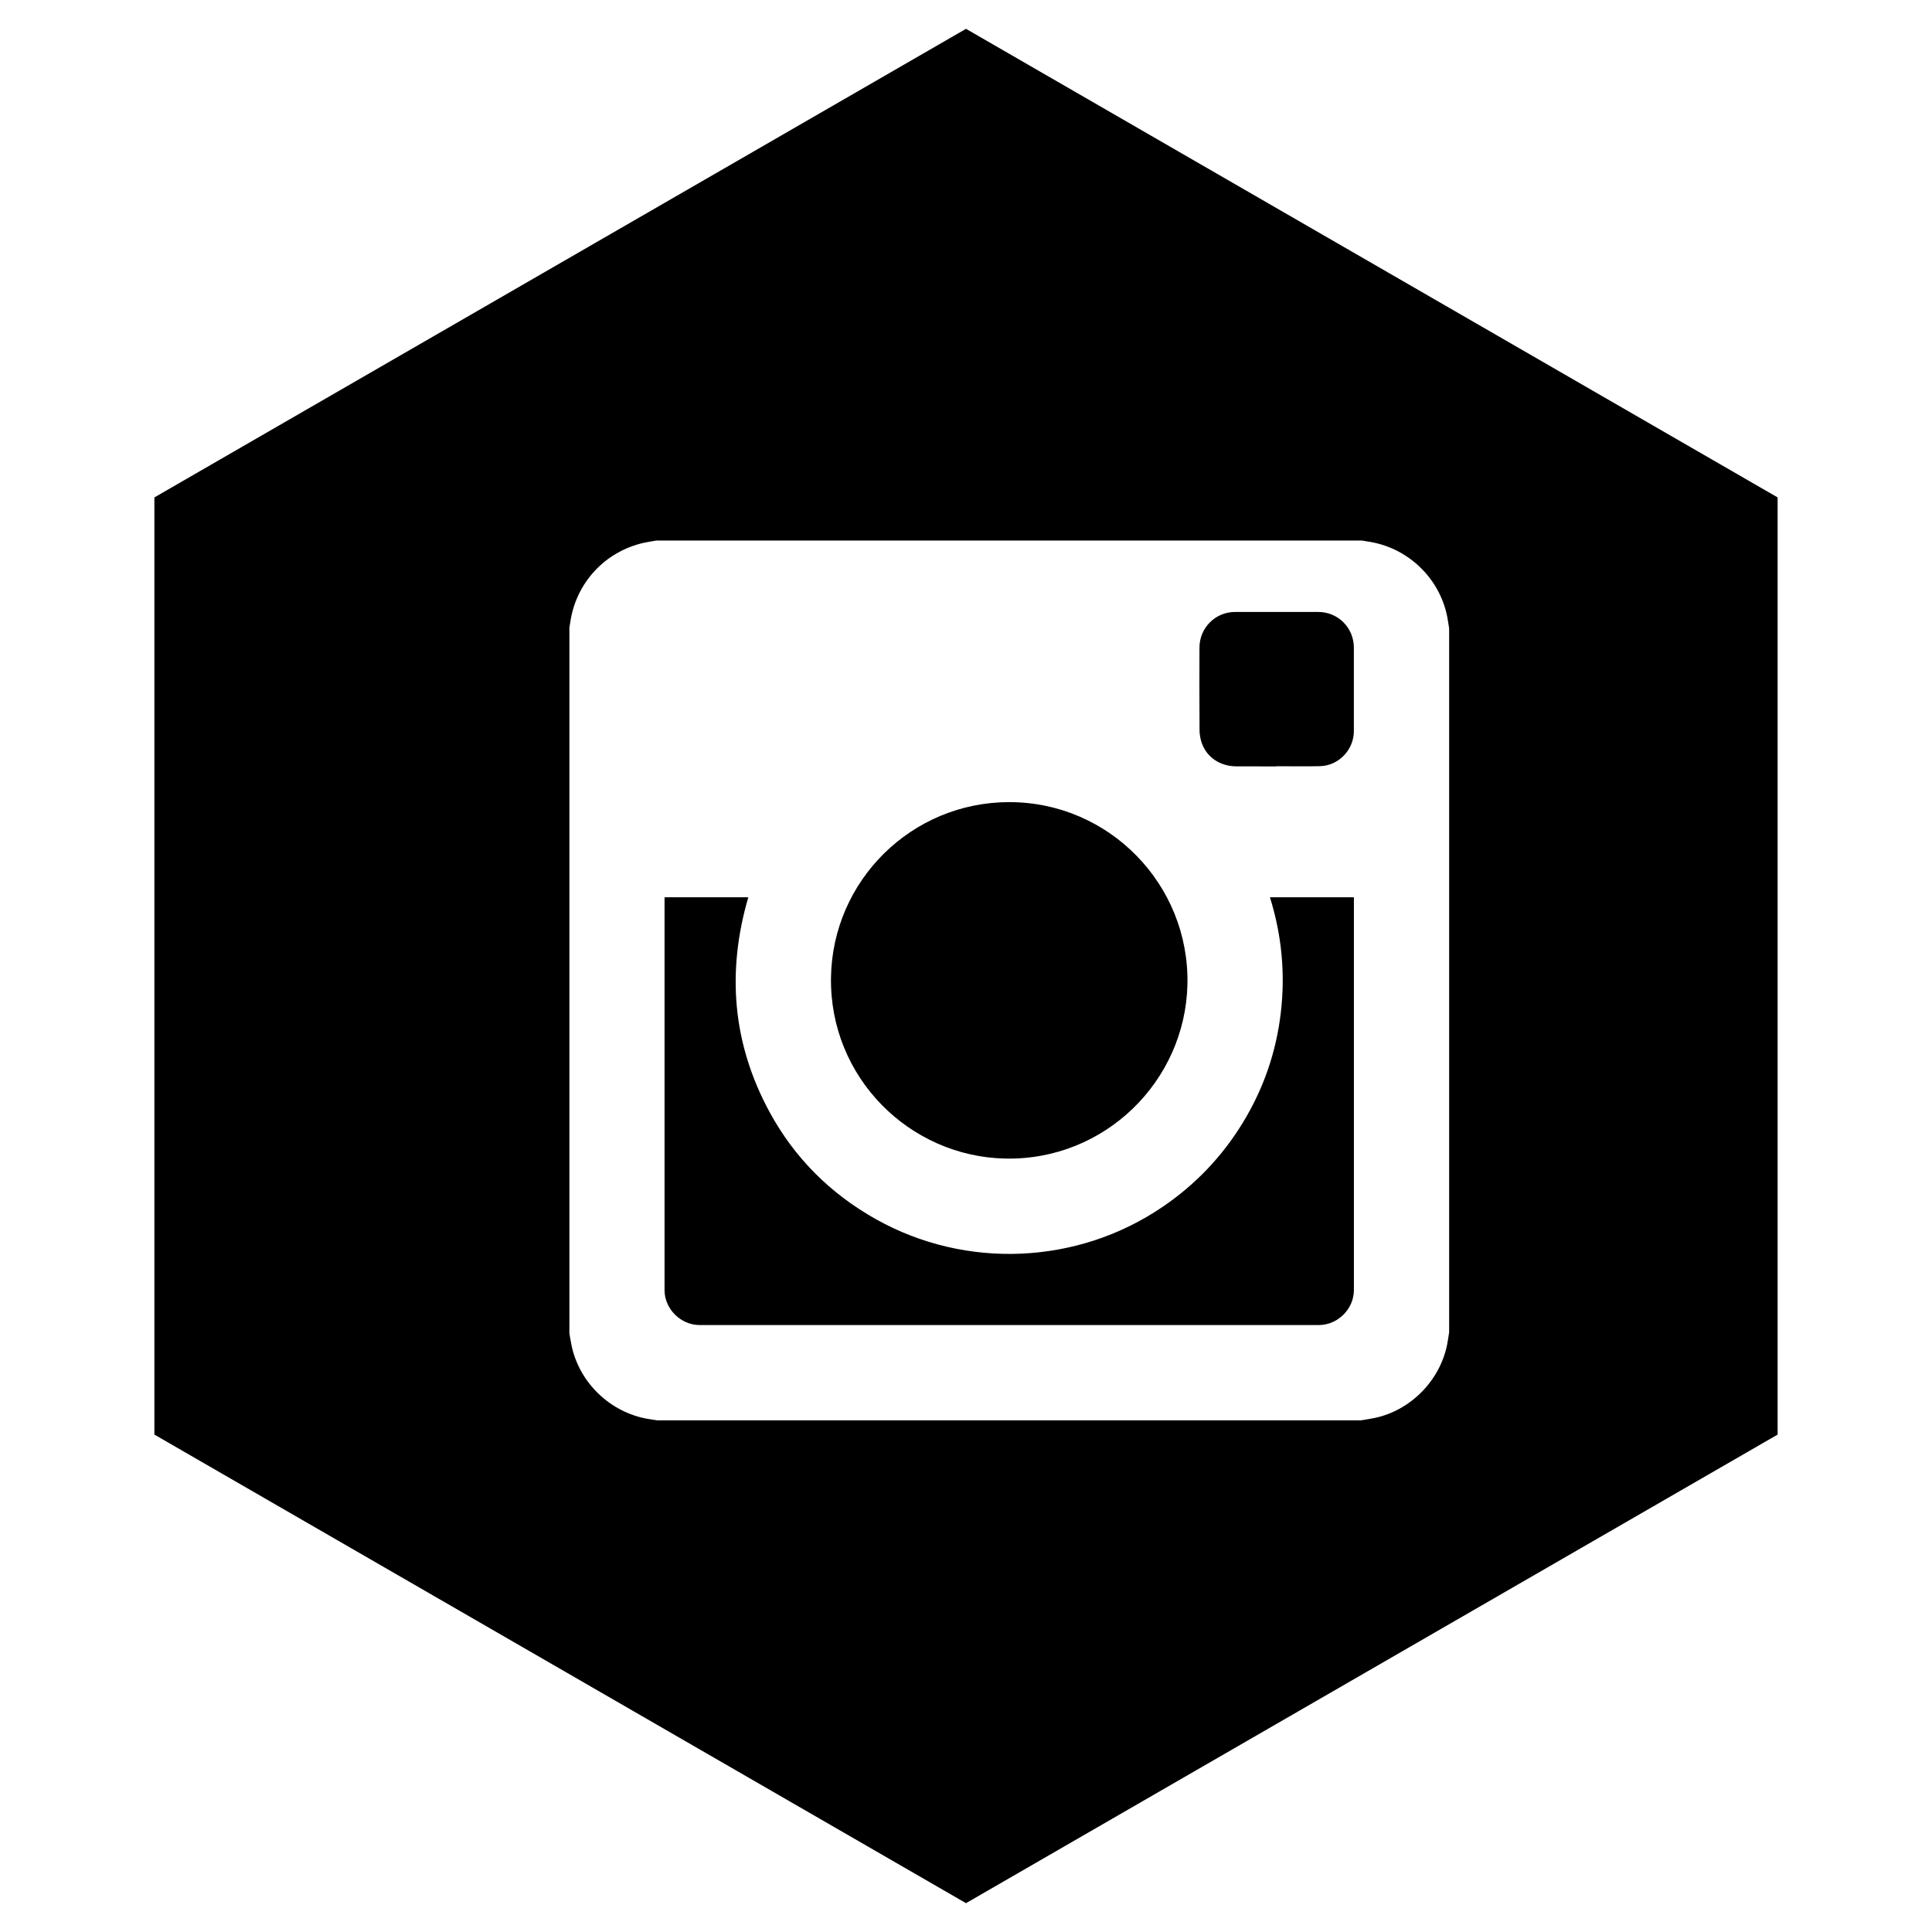
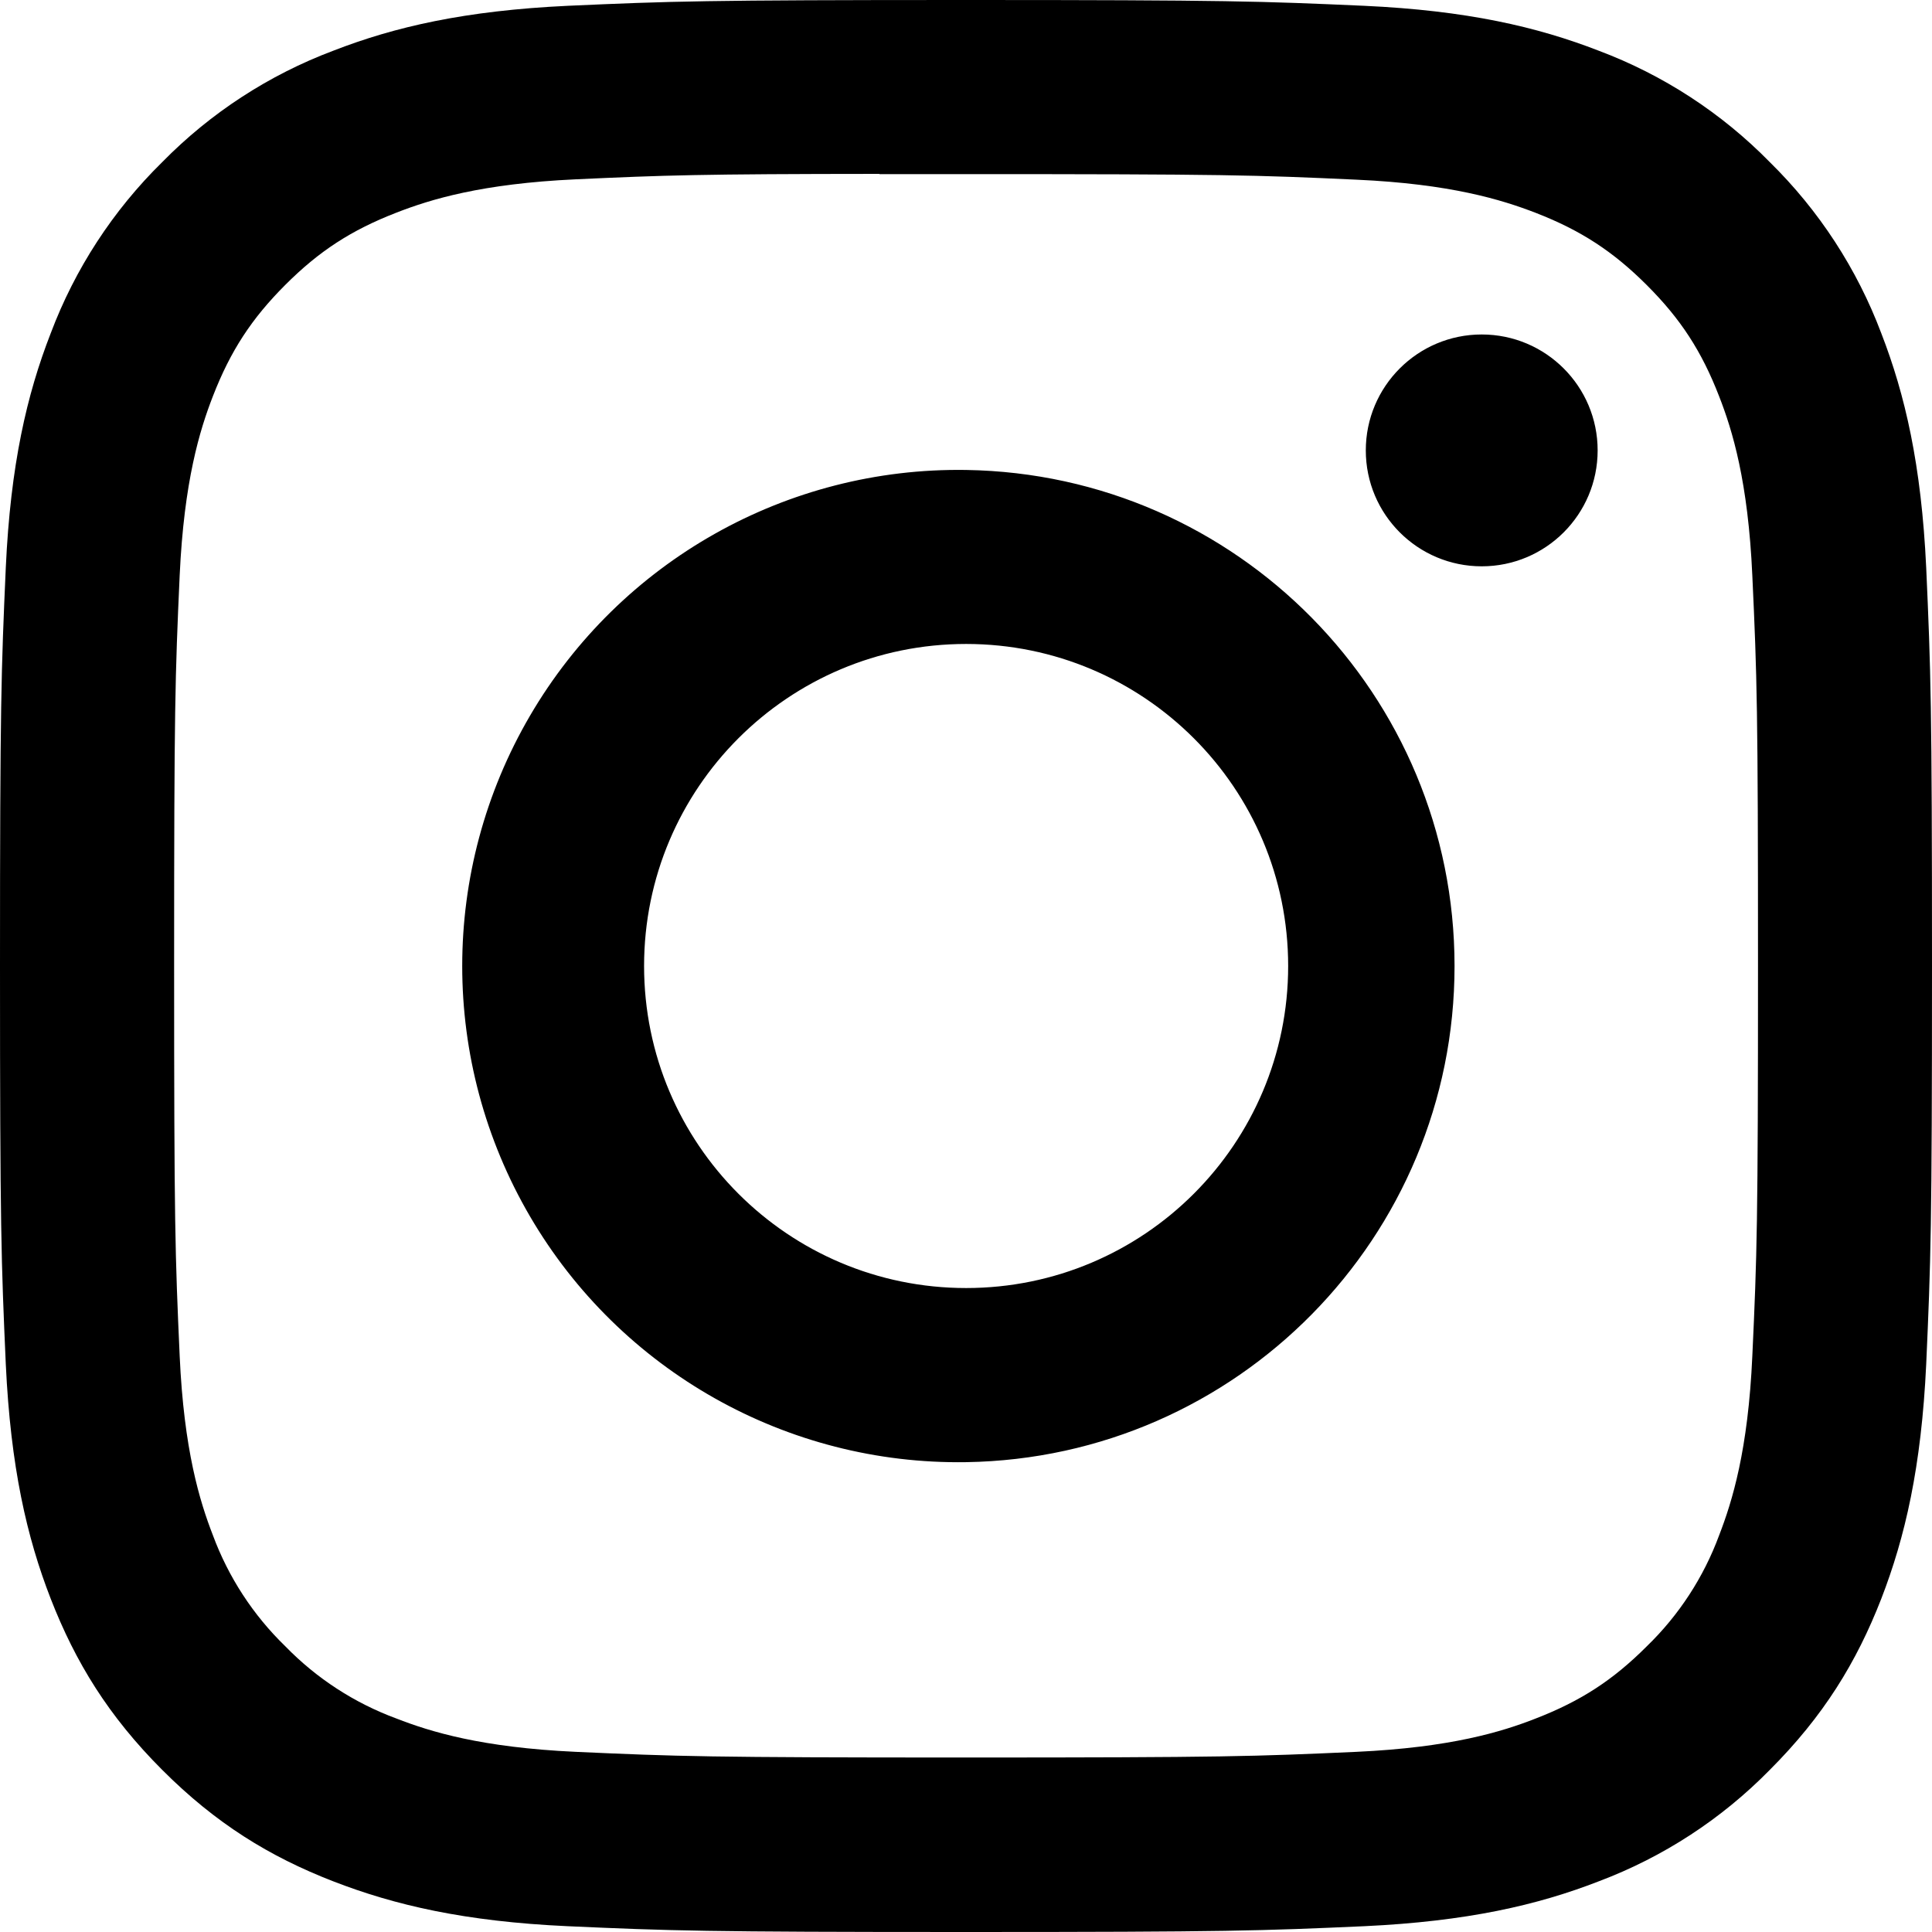
- <svg xmlns="http://www.w3.org/2000/svg" viewBox="0 0 67 67" aria-hidden="true" focusable="false" fill="currentColor">
-   <path d="M44.271,26.578v-0.006c0.502,0,1.005,0.01,1.508-0.002  c0.646-0.017,1.172-0.57,1.172-1.217c0-0.964,0-1.927,0-2.891c0-0.69-0.547-1.24-1.236-1.24c-0.961-0.001-1.922-0.001-2.883,0  c-0.688,0.001-1.236,0.552-1.236,1.242c-0.001,0.955-0.004,1.91,0.003,2.865c0.001,0.143,0.028,0.291,0.073,0.426  c0.173,0.508,0.639,0.82,1.209,0.822C43.344,26.579,43.808,26.578,44.271,26.578z M35,27.817c-3.384-0.002-6.135,2.721-6.182,6.089  c-0.049,3.459,2.72,6.201,6.04,6.272c3.454,0.074,6.248-2.686,6.321-6.042C41.254,30.675,38.462,27.815,35,27.817z M23.046,31.116  v0.082c0,4.515-0.001,9.03,0,13.545c0,0.649,0.562,1.208,1.212,1.208c7.16,0.001,14.319,0.001,21.479,0  c0.656,0,1.215-0.558,1.215-1.212c0.001-4.51,0-9.019,0-13.528v-0.094h-2.912c0.411,1.314,0.537,2.651,0.376,4.014  c-0.161,1.363-0.601,2.632-1.316,3.803c-0.716,1.173-1.644,2.145-2.779,2.917c-2.944,2.006-6.821,2.183-9.946,0.429  c-1.579-0.886-2.819-2.121-3.685-3.712c-1.289-2.374-1.495-4.866-0.739-7.452C24.983,31.116,24.021,31.116,23.046,31.116z   M47.205,49.255c0.159-0.027,0.318-0.049,0.475-0.083c1.246-0.265,2.264-1.304,2.508-2.557c0.025-0.136,0.045-0.273,0.067-0.409  V21.794c-0.021-0.134-0.04-0.268-0.065-0.4c-0.268-1.368-1.396-2.429-2.78-2.618c-0.058-0.008-0.113-0.021-0.17-0.03H22.761  c-0.147,0.026-0.296,0.047-0.441,0.079c-1.352,0.309-2.352,1.397-2.545,2.767c-0.008,0.057-0.02,0.113-0.029,0.171v24.478  c0.028,0.155,0.05,0.312,0.085,0.466c0.299,1.322,1.427,2.347,2.77,2.519c0.064,0.008,0.13,0.021,0.195,0.031H47.205z M33.5,1  l28.146,16.25v32.5L33.5,66L5.354,49.75v-32.5L33.5,1z" />
+ <svg xmlns="http://www.w3.org/2000/svg" width="16" height="16" fill="currentColor" class="bi bi-instagram" viewBox="0 0 16 16">
+   <path d="M8 0C5.829 0 5.556.01 4.703.048 3.85.088 3.269.222 2.76.42a3.917 3.917 0 0 0-1.417.923A3.927 3.927 0 0 0 .42 2.76C.222 3.268.087 3.85.048 4.7.01 5.555 0 5.827 0 8.001c0 2.172.01 2.444.048 3.297.04.852.174 1.433.372 1.942.205.526.478.972.923 1.417.444.445.89.719 1.416.923.51.198 1.09.333 1.942.372C5.555 15.99 5.827 16 8 16s2.444-.01 3.298-.048c.851-.04 1.434-.174 1.943-.372a3.916 3.916 0 0 0 1.416-.923c.445-.445.718-.891.923-1.417.197-.509.332-1.09.372-1.942C15.99 10.445 16 10.173 16 8s-.01-2.445-.048-3.299c-.04-.851-.175-1.433-.372-1.941a3.926 3.926 0 0 0-.923-1.417A3.911 3.911 0 0 0 13.24.42c-.51-.198-1.092-.333-1.943-.372C10.443.01 10.172 0 7.998 0h.003zm-.717 1.442h.718c2.136 0 2.389.007 3.232.046.78.035 1.204.166 1.486.275.373.145.64.319.92.599.28.28.453.546.598.92.11.281.24.705.275 1.485.039.843.047 1.096.047 3.231s-.008 2.389-.047 3.232c-.035.78-.166 1.203-.275 1.485a2.47 2.47 0 0 1-.599.919c-.28.28-.546.453-.92.598-.28.11-.704.24-1.485.276-.843.038-1.096.047-3.232.047s-2.39-.009-3.233-.047c-.78-.036-1.203-.166-1.485-.276a2.478 2.478 0 0 1-.92-.598 2.48 2.48 0 0 1-.6-.92c-.109-.281-.24-.705-.275-1.485-.038-.843-.046-1.096-.046-3.233 0-2.136.008-2.388.046-3.231.036-.78.166-1.204.276-1.486.145-.373.319-.64.599-.92.28-.28.546-.453.92-.598.282-.11.705-.24 1.485-.276.738-.034 1.024-.044 2.515-.045v.002zm4.988 1.328a.96.96 0 1 0 0 1.92.96.96 0 0 0 0-1.92zm-4.27 1.122a4.109 4.109 0 1 0 0 8.217 4.109 4.109 0 0 0 0-8.217zm0 1.441a2.667 2.667 0 1 1 0 5.334 2.667 2.667 0 0 1 0-5.334z" />
</svg>
